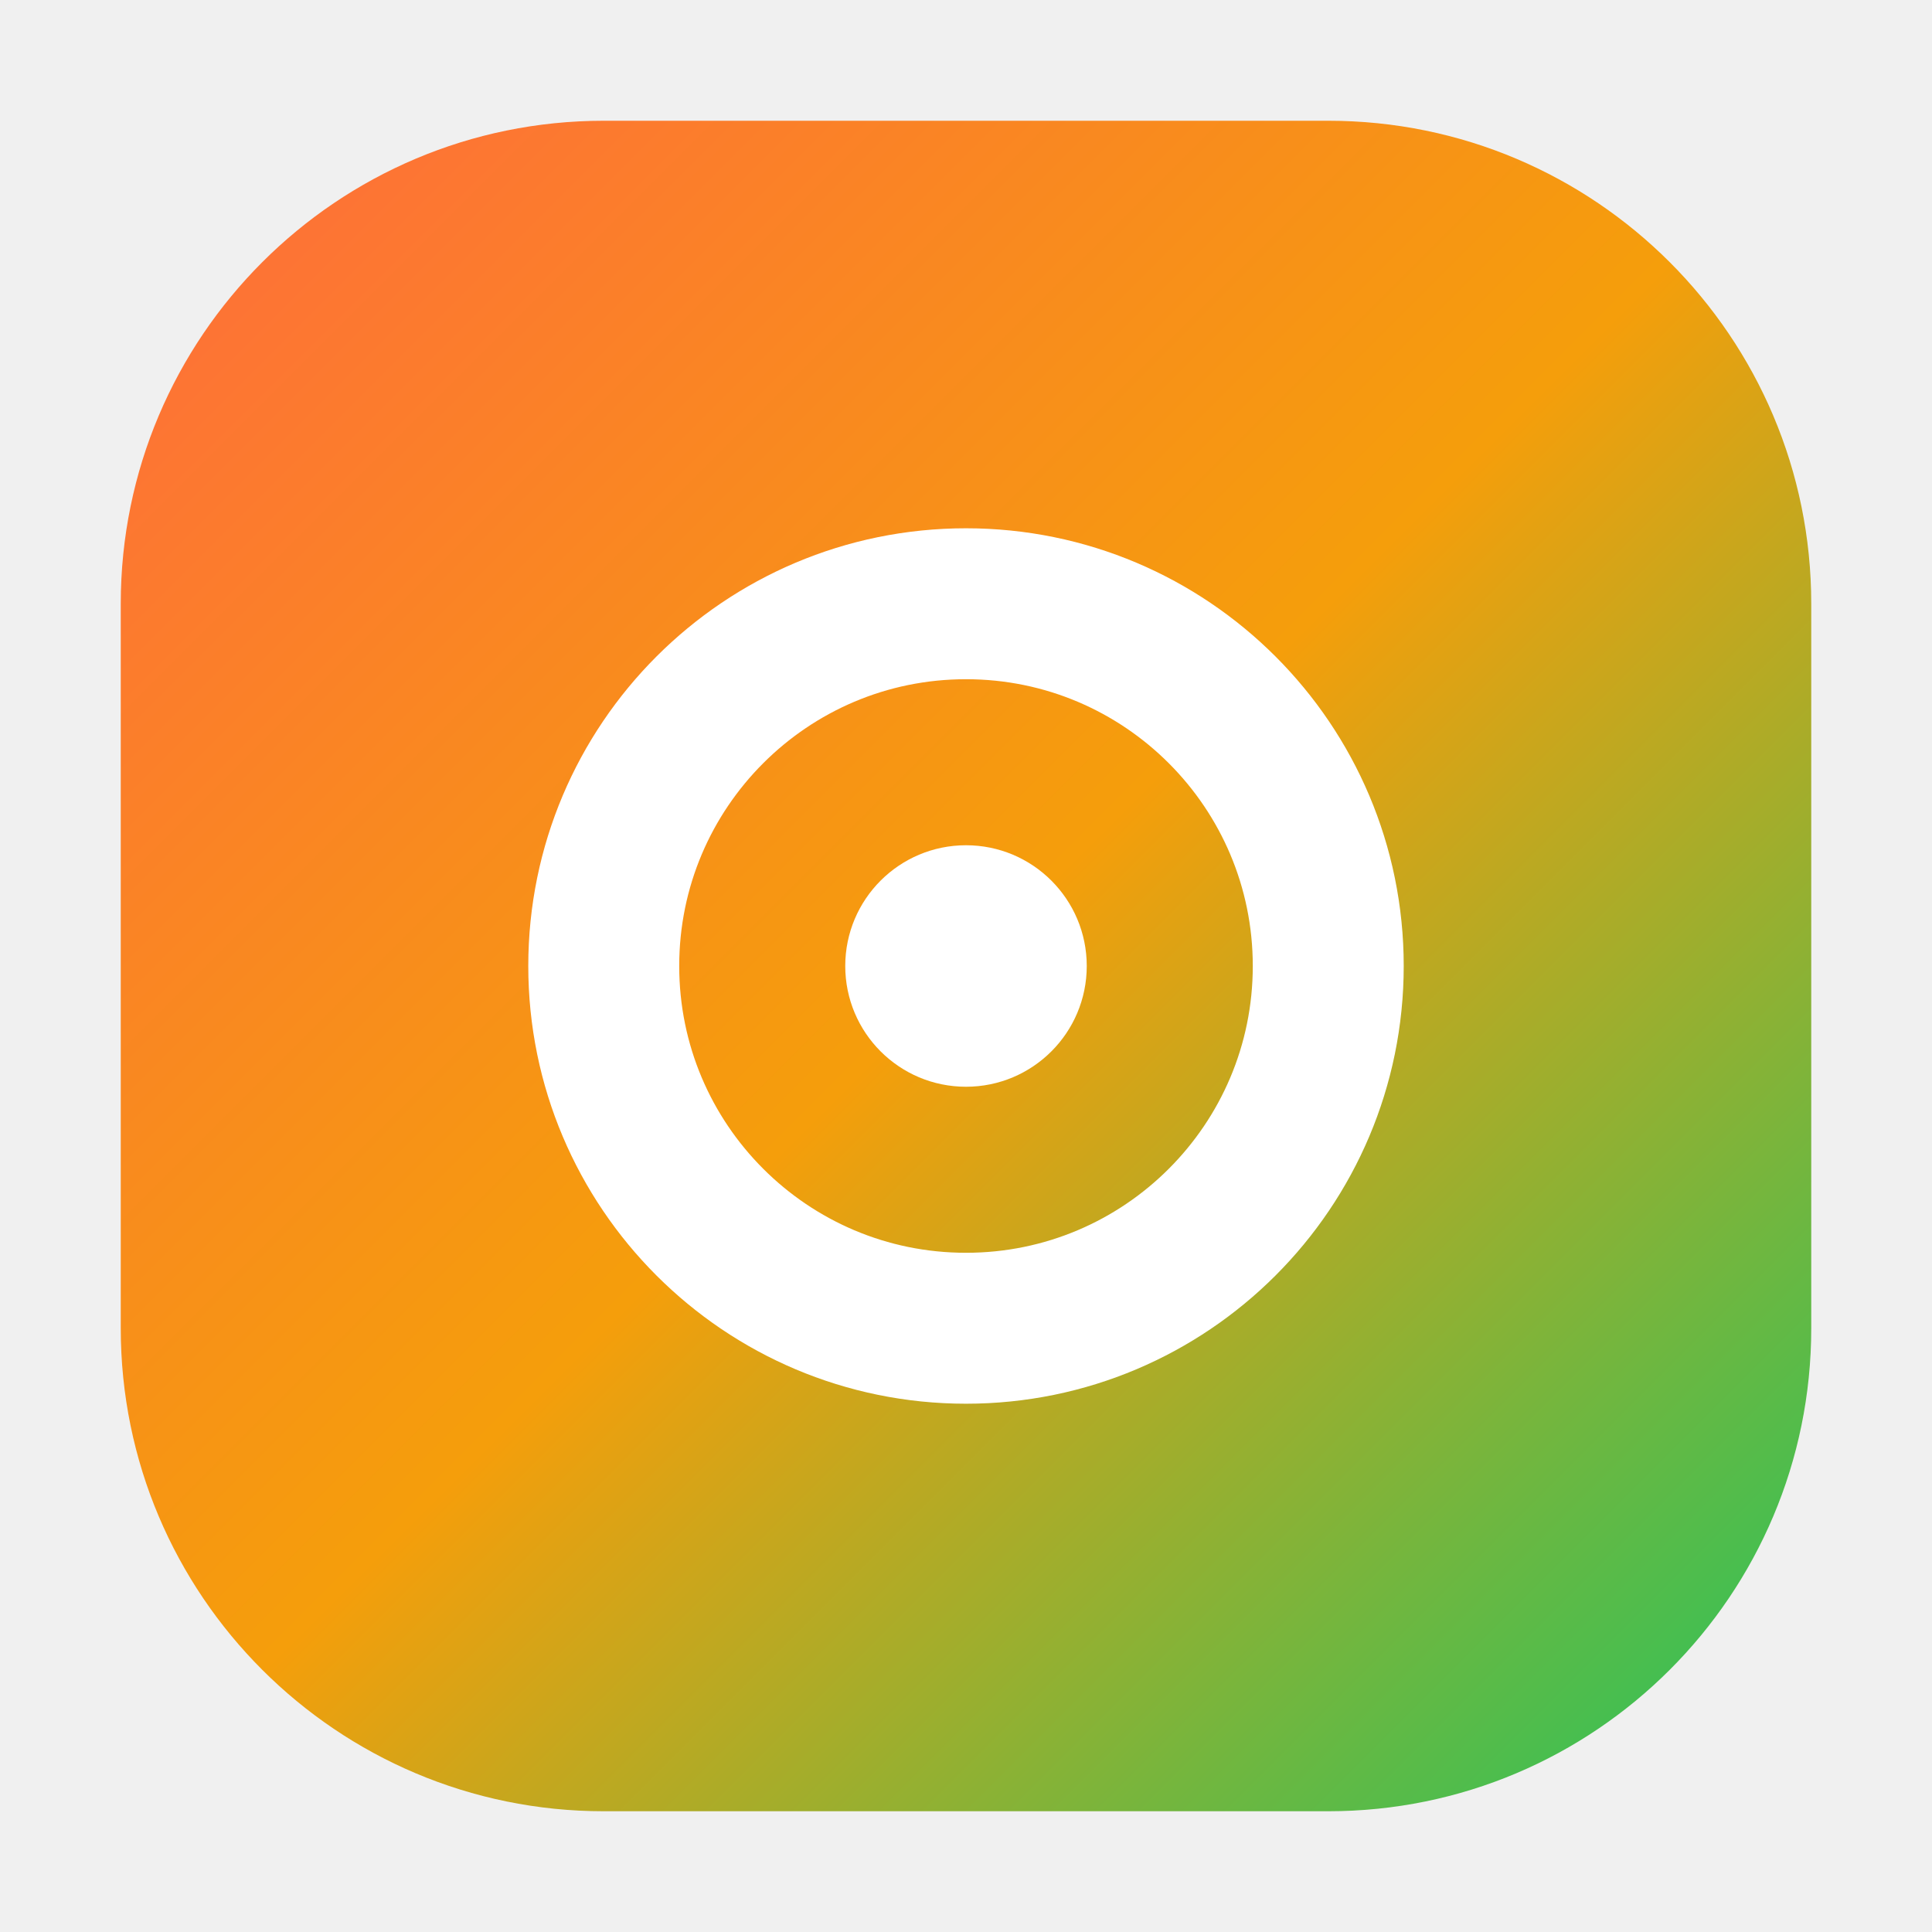
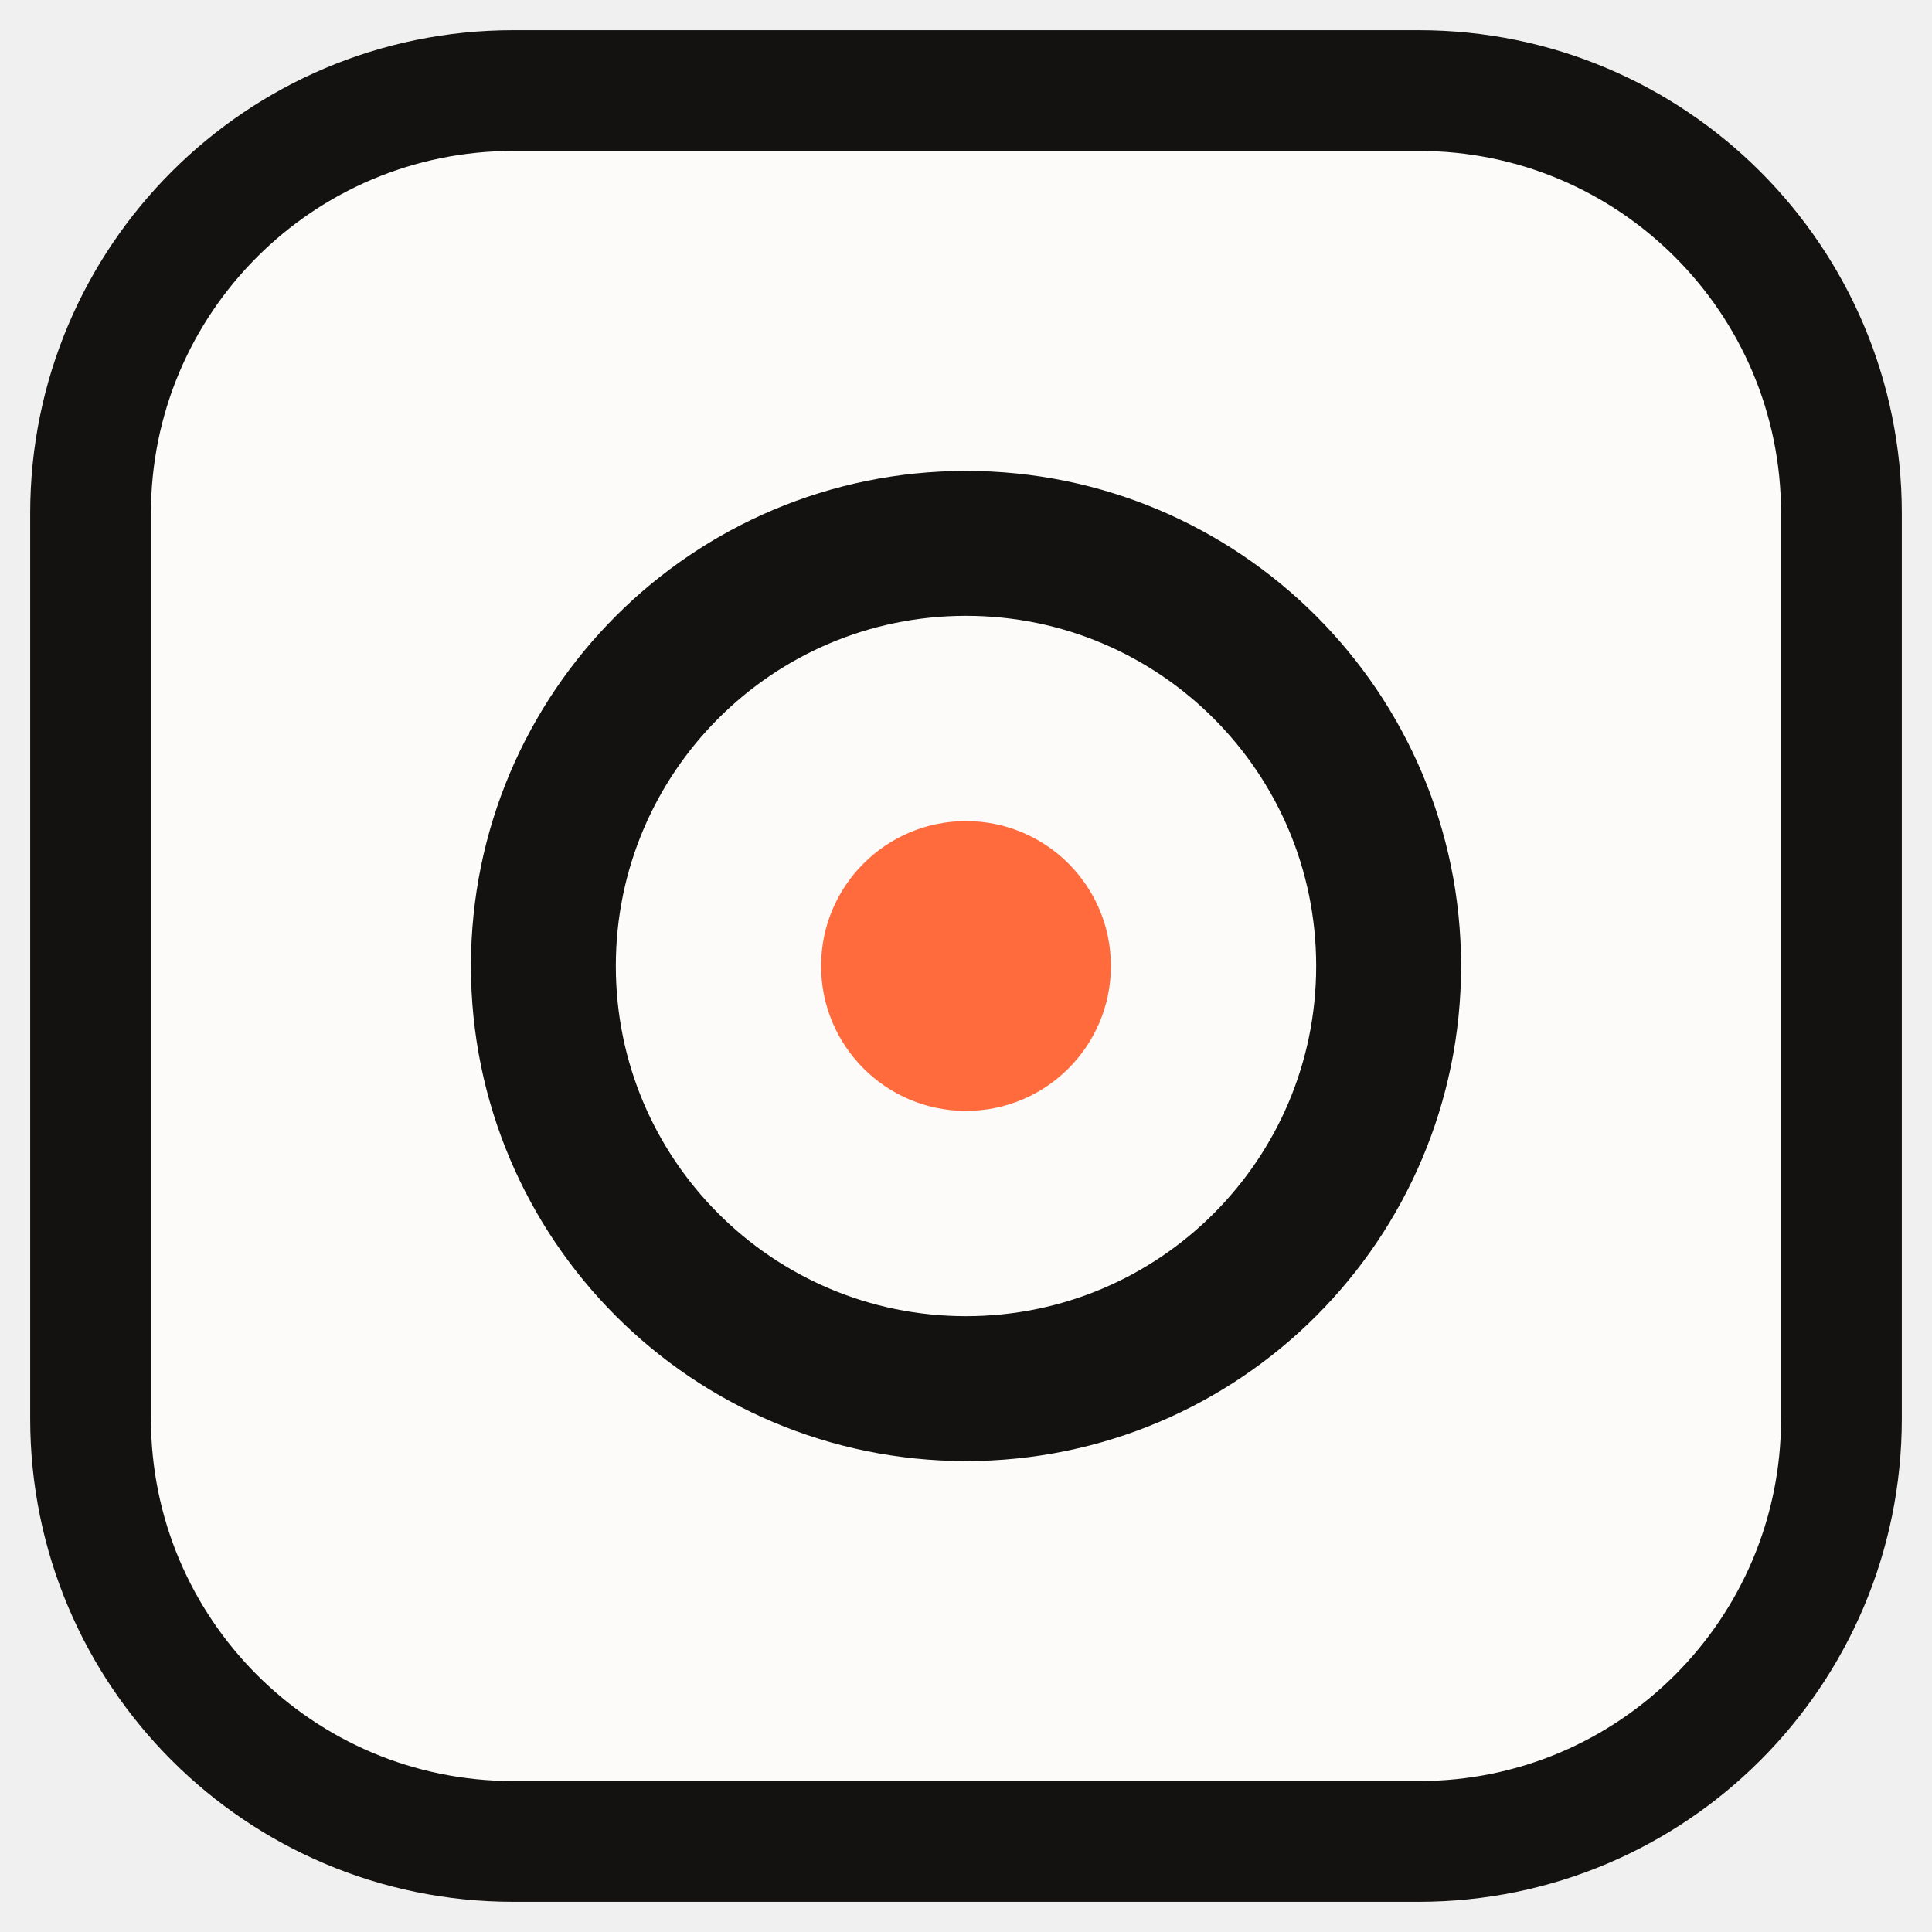
- <svg xmlns="http://www.w3.org/2000/svg" viewBox="0 0 32 32" width="32" height="32">
-   <defs>
-     <linearGradient id="g" x1="0" y1="0" x2="1" y2="1">
-       <stop offset="0" stop-color="#ff6b3d" />
-       <stop offset=".5" stop-color="#f59e0b" />
-       <stop offset="1" stop-color="#22c55e" />
-     </linearGradient>
-   </defs>
-   <rect x="2" y="2" width="28" height="28" rx="8" fill="url(#g)" />
-   <circle cx="16" cy="16" r="6" fill="none" stroke="#fff" stroke-width="2.5" />
-   <circle cx="16" cy="16" r="2" fill="#fff" />
+ <svg xmlns="http://www.w3.org/2000/svg" viewBox="0 0 32 32">
+   <rect x="1.5" y="1.5" width="29" height="29" rx="7" fill="#fcfbf9" stroke="#141210" stroke-width="2" />
+   <circle cx="16" cy="16" r="7" fill="none" stroke="#141210" stroke-width="2.4" />
+   <circle cx="16" cy="16" r="2.4" fill="#ff6b3d" />
</svg>
